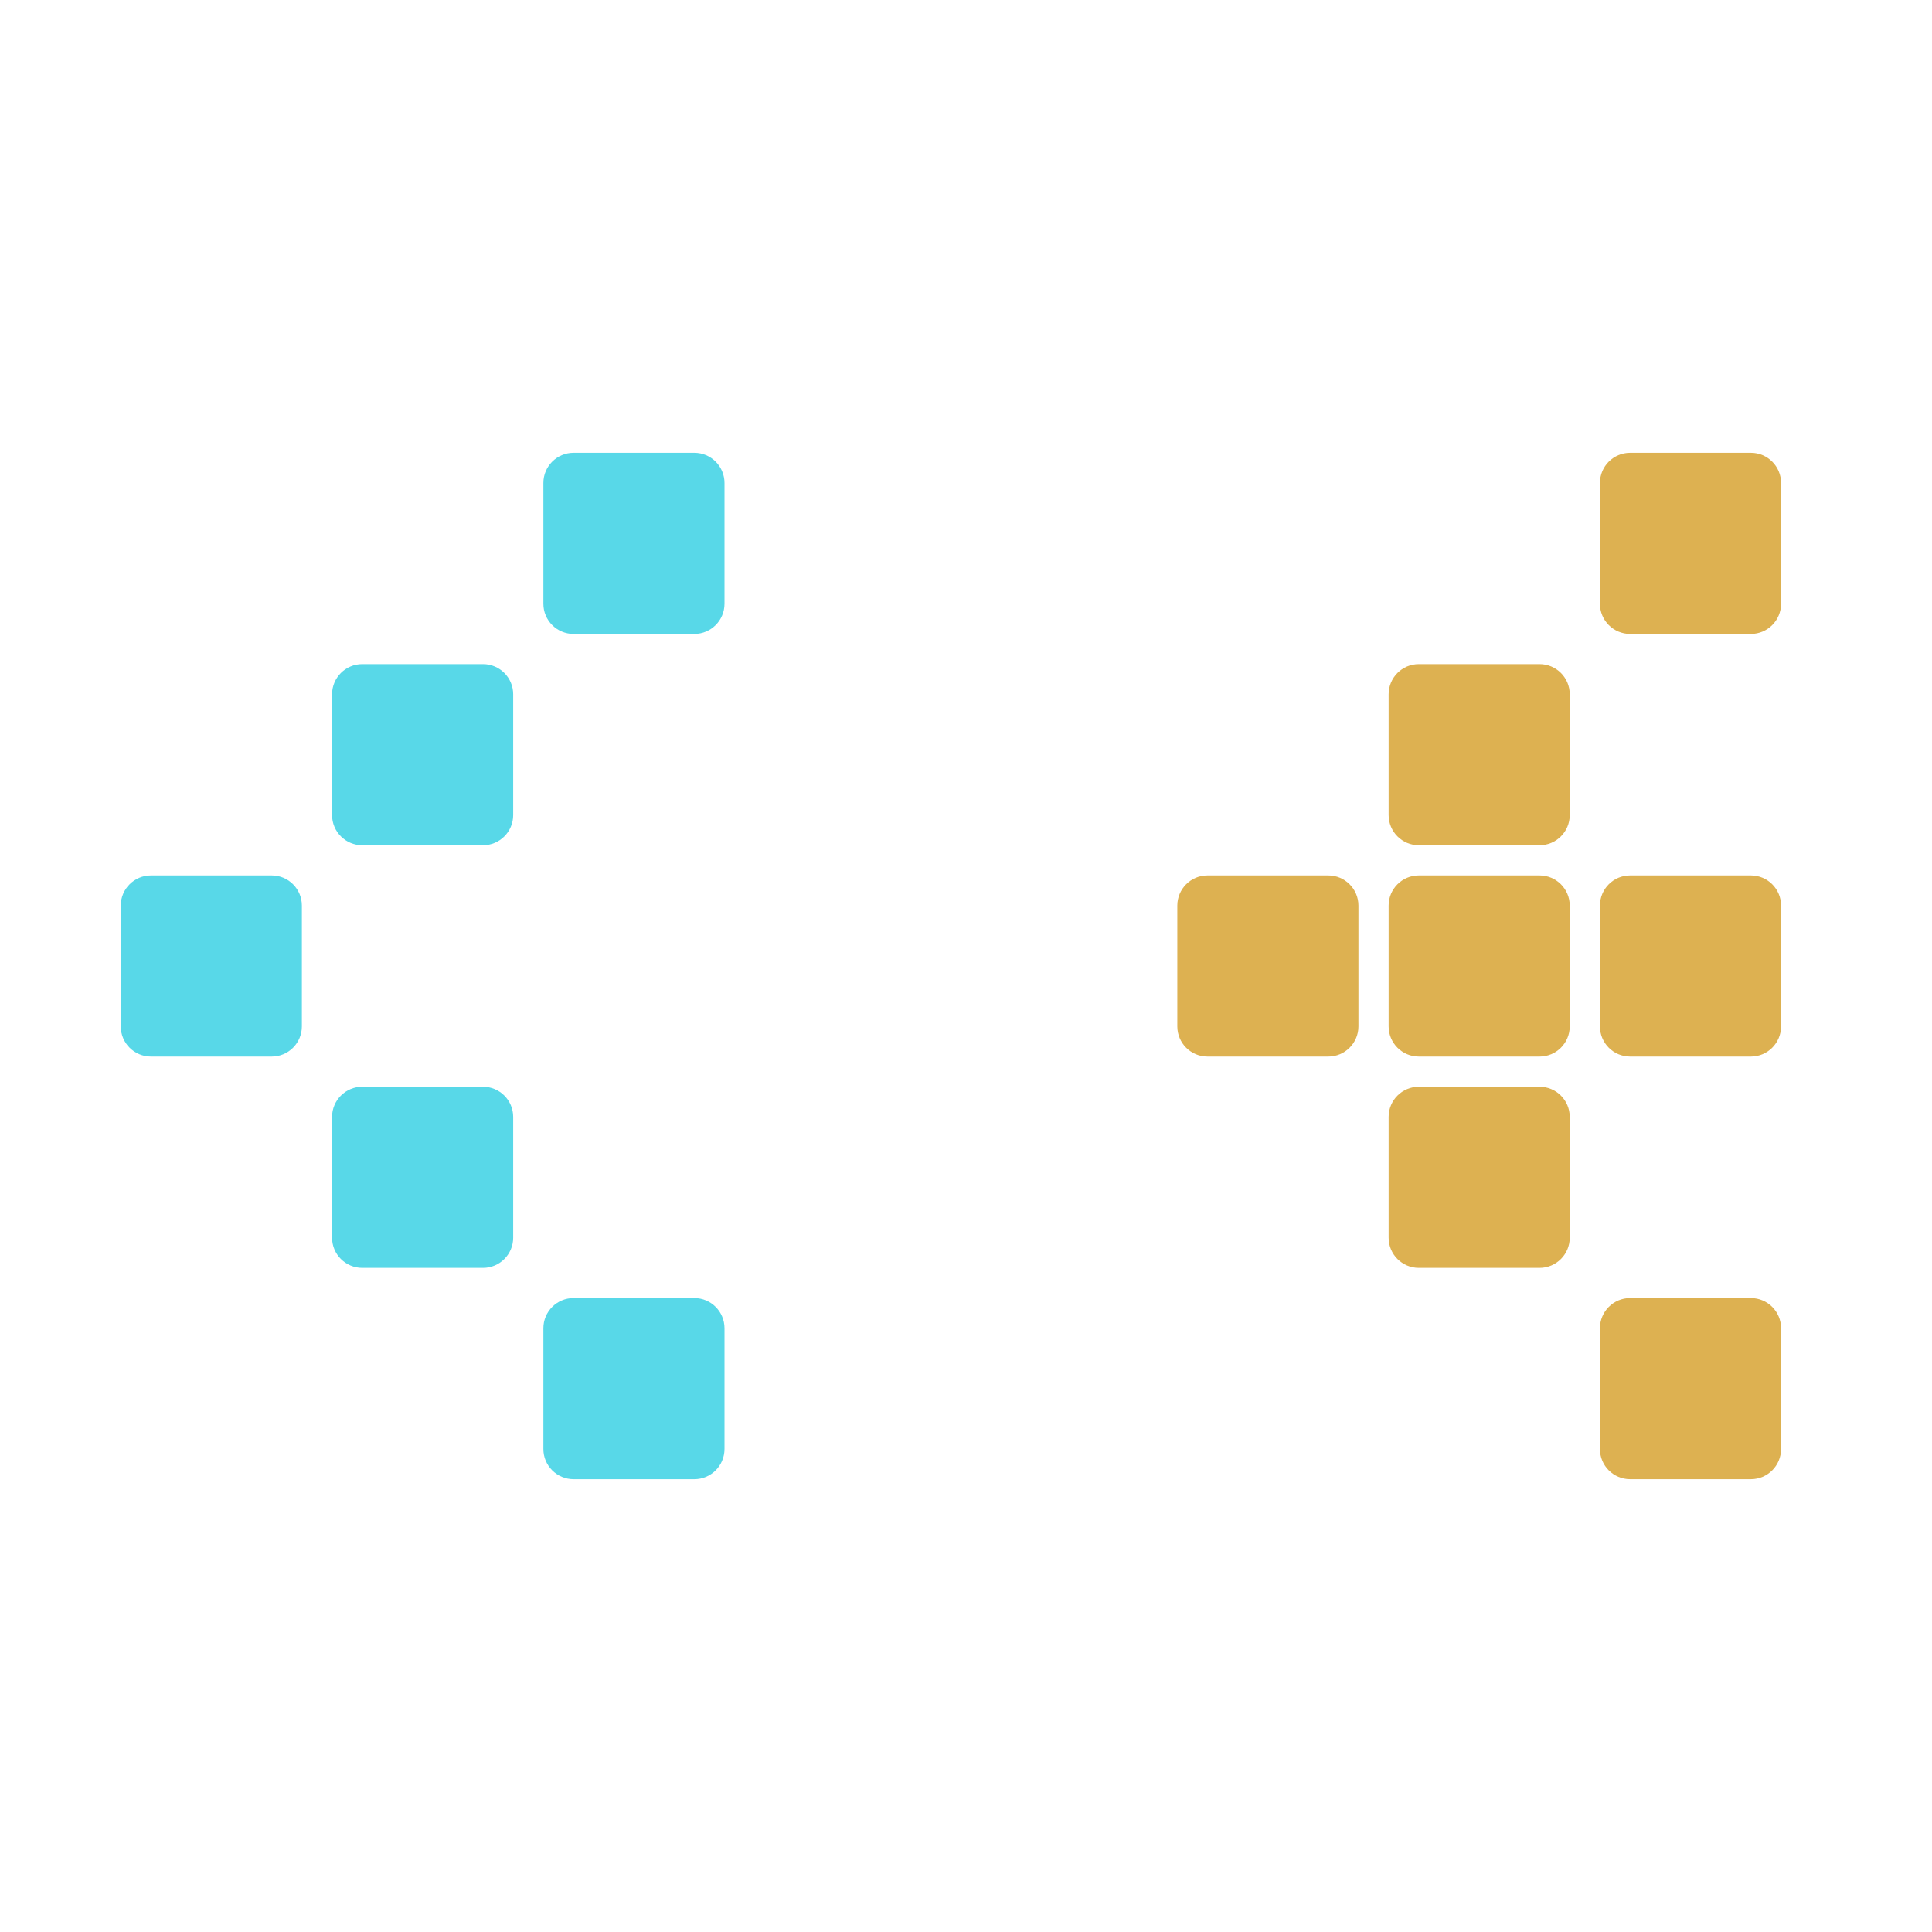
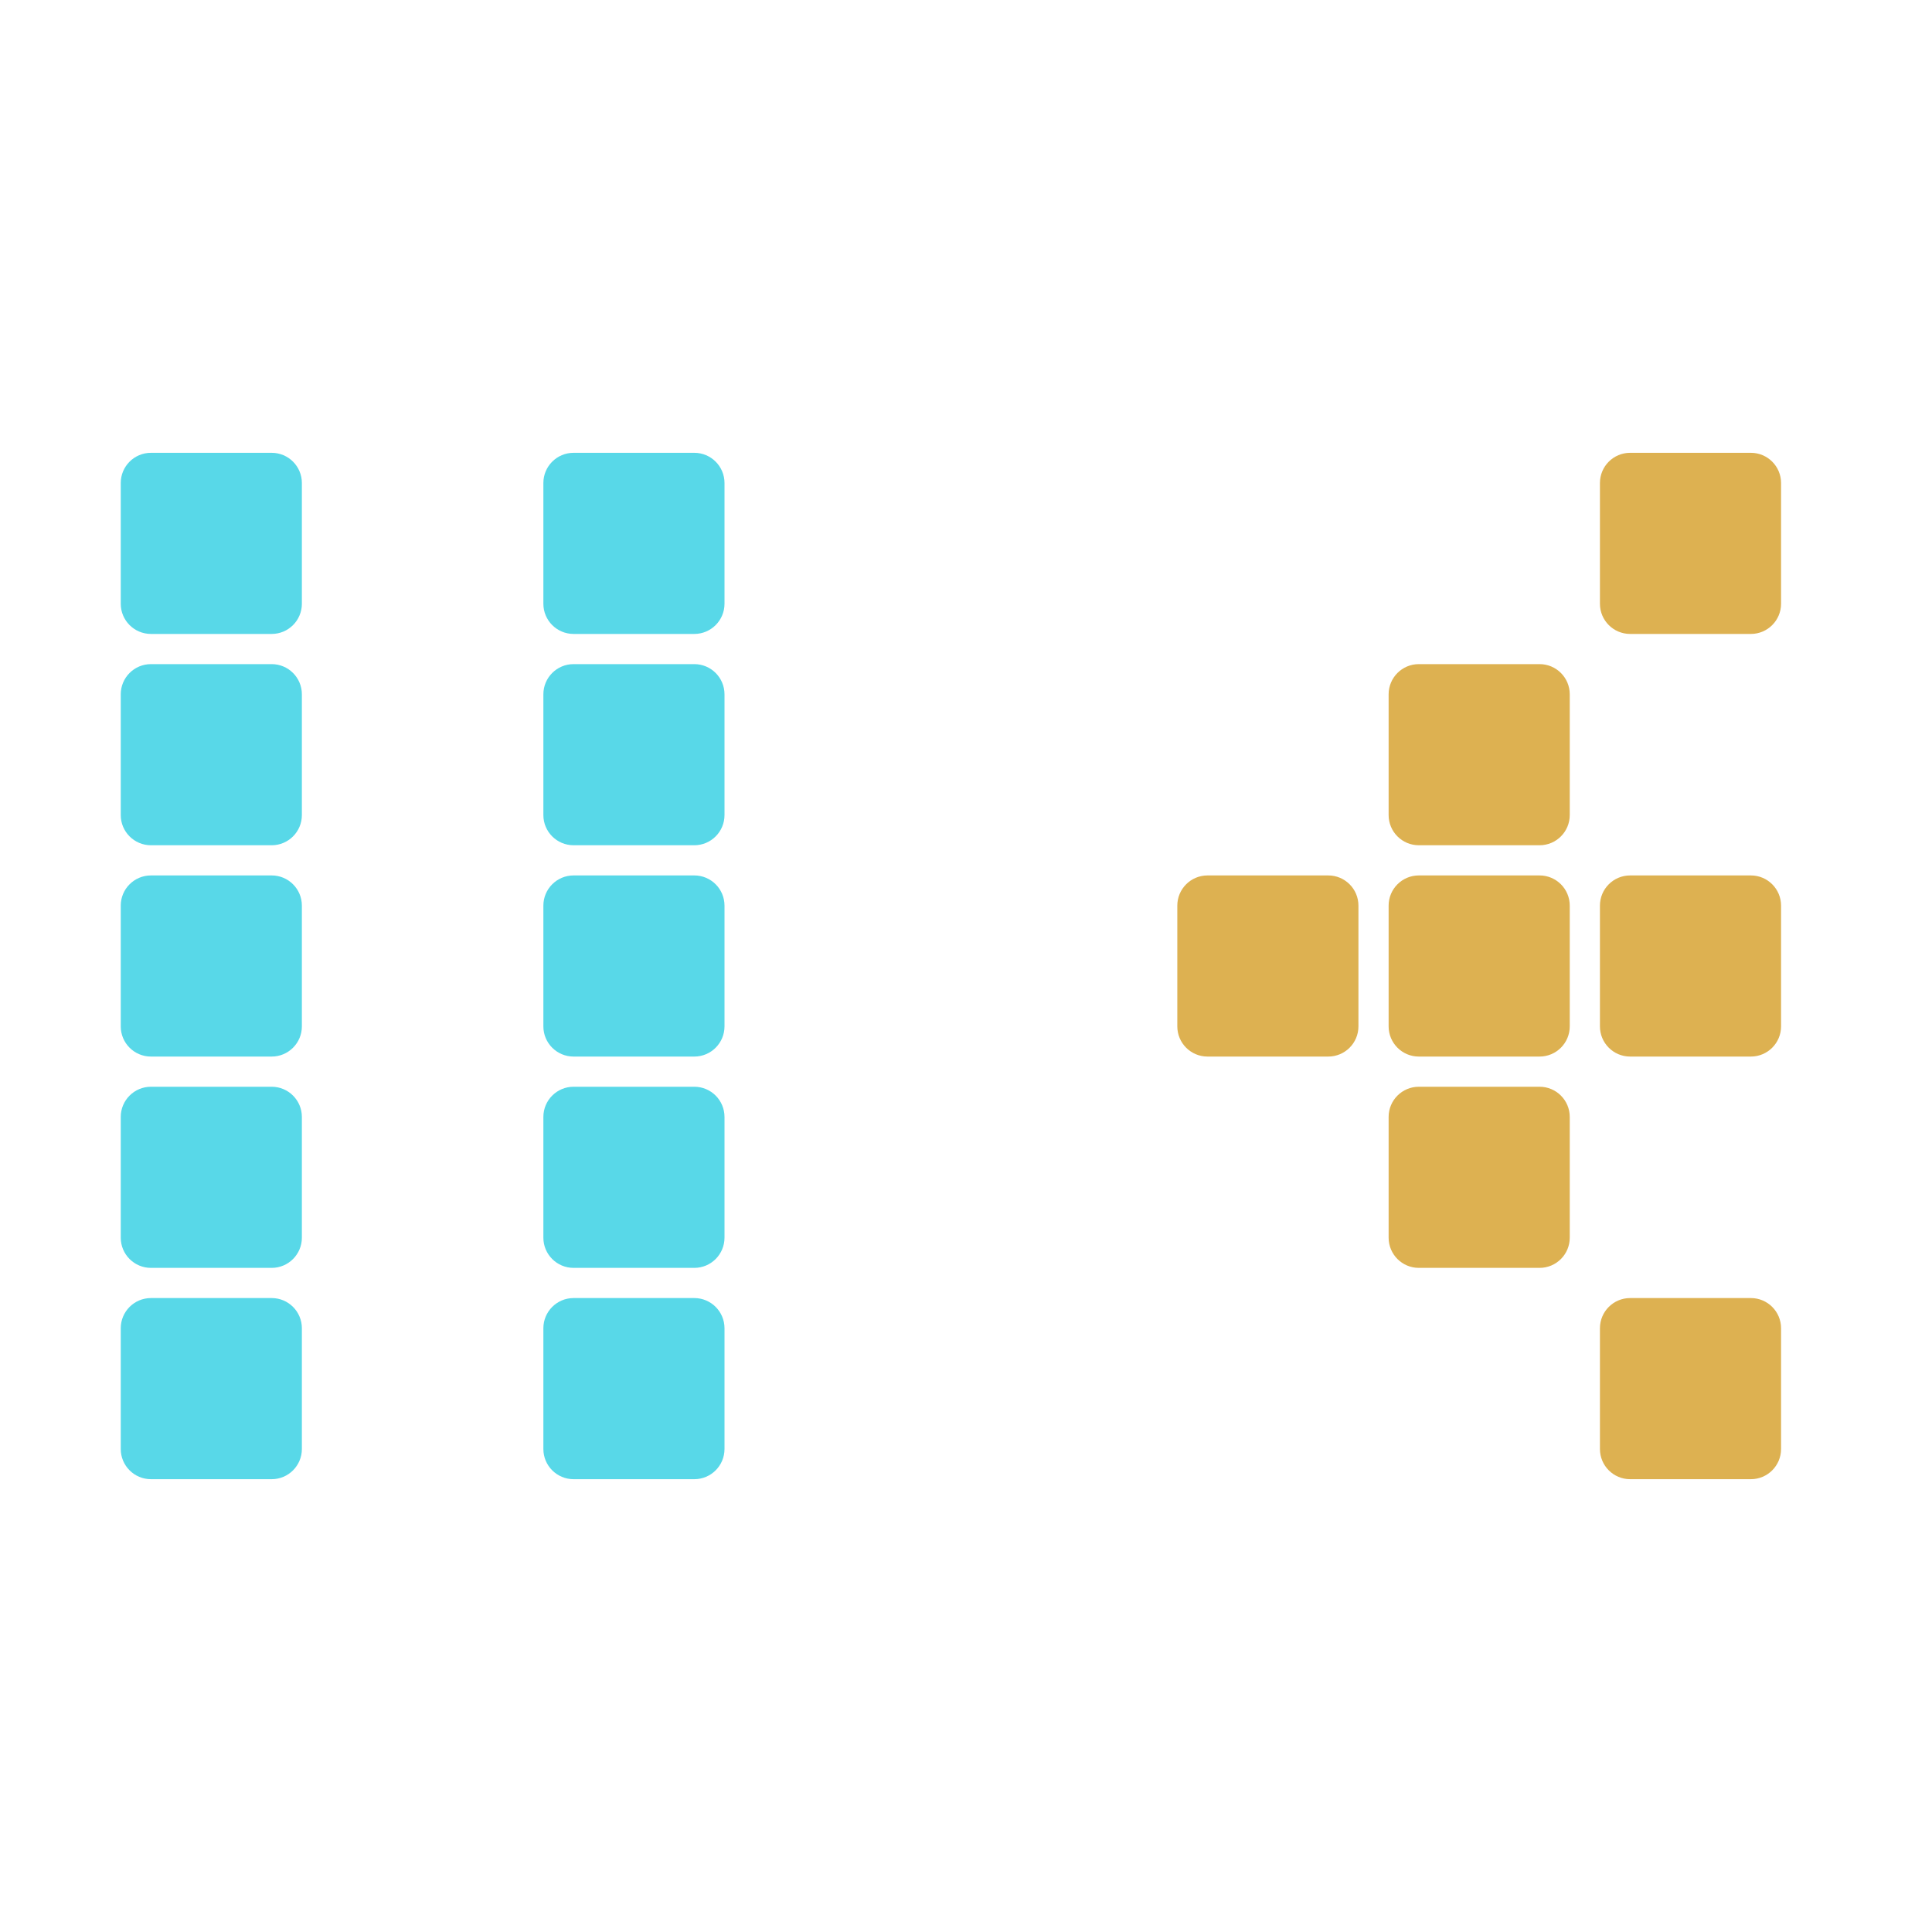
<svg xmlns="http://www.w3.org/2000/svg" viewBox="0 0 64 64" role="img" aria-label="Ra4">
+   <rect x="4" y="15" width="6" height="6" fill="#58d8e8" rx="1" ry="1" />
  <rect x="18" y="15" width="6" height="6" fill="#58d8e8" rx="1" ry="1" />
  <rect x="53" y="15" width="6" height="6" fill="#ddb151" rx="1" ry="1" />
-   <rect x="11" y="22" width="6" height="6" fill="#58d8e8" rx="1" ry="1" />
+   <rect x="4" y="22" width="6" height="6" fill="#58d8e8" rx="1" ry="1" />
+   <rect x="18" y="22" width="6" height="6" fill="#58d8e8" rx="1" ry="1" />
  <rect x="46" y="22" width="6" height="6" fill="#ddb151" rx="1" ry="1" />
  <rect x="4" y="29" width="6" height="6" fill="#58d8e8" rx="1" ry="1" />
+   <rect x="18" y="29" width="6" height="6" fill="#58d8e8" rx="1" ry="1" />
  <rect x="39" y="29" width="6" height="6" fill="#ddb151" rx="1" ry="1" />
  <rect x="46" y="29" width="6" height="6" fill="#ddb151" rx="1" ry="1" />
  <rect x="53" y="29" width="6" height="6" fill="#ddb151" rx="1" ry="1" />
-   <rect x="11" y="36" width="6" height="6" fill="#58d8e8" rx="1" ry="1" />
+   <rect x="4" y="36" width="6" height="6" fill="#58d8e8" rx="1" ry="1" />
+   <rect x="18" y="36" width="6" height="6" fill="#58d8e8" rx="1" ry="1" />
  <rect x="46" y="36" width="6" height="6" fill="#ddb151" rx="1" ry="1" />
+   <rect x="4" y="43" width="6" height="6" fill="#58d8e8" rx="1" ry="1" />
  <rect x="18" y="43" width="6" height="6" fill="#58d8e8" rx="1" ry="1" />
  <rect x="53" y="43" width="6" height="6" fill="#ddb151" rx="1" ry="1" />
</svg>
